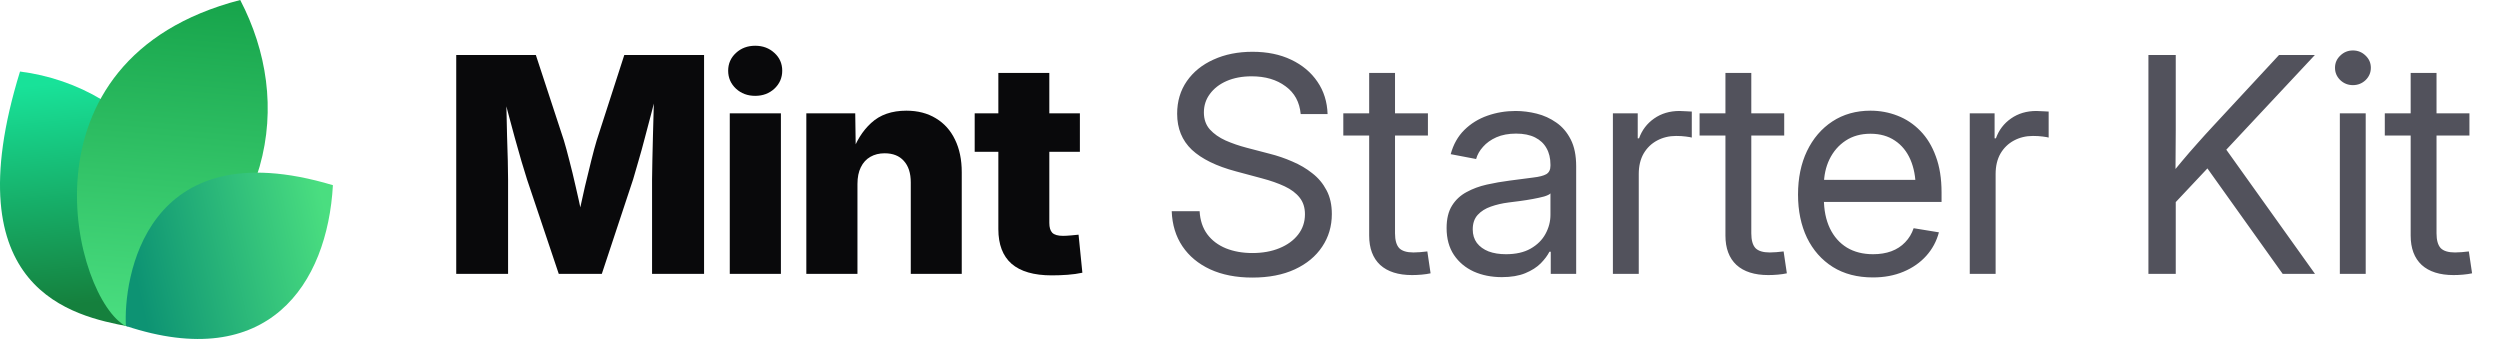
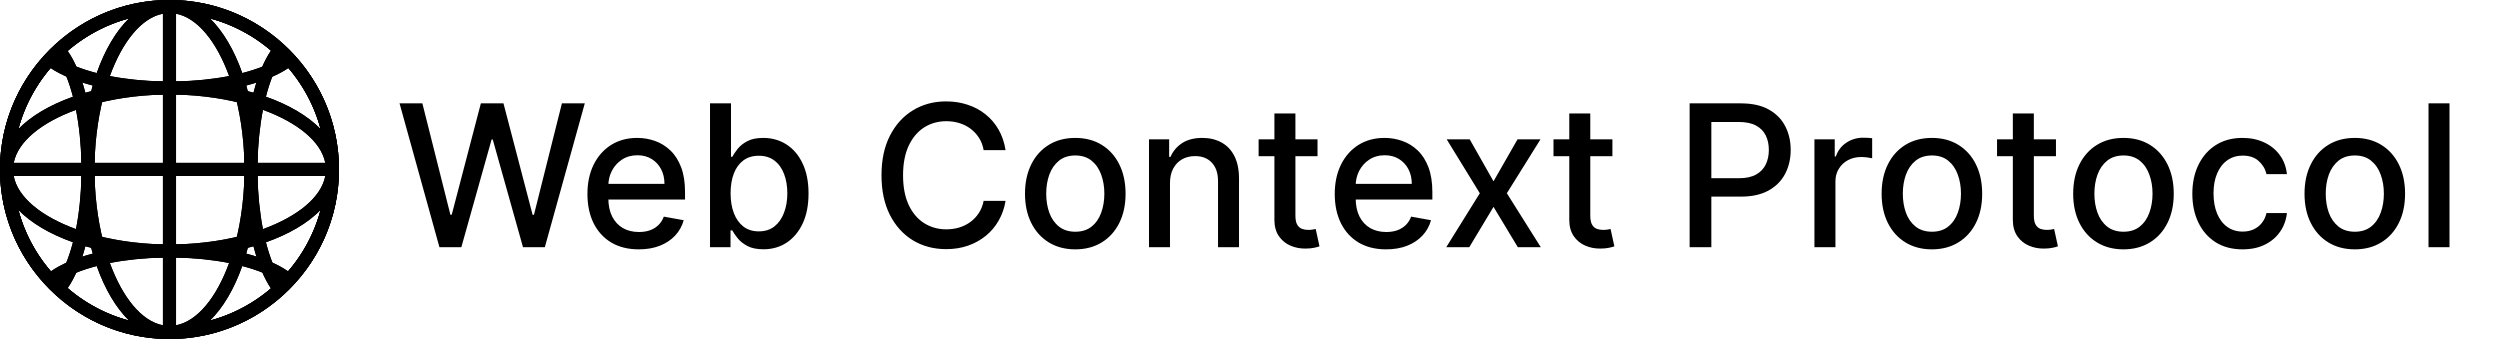
<svg xmlns="http://www.w3.org/2000/svg" width="177" height="24" viewBox="0 0 177 24" fill="none">
-   <path d="M9.061 23.108C5.268 22.377 -3.391 20.627 1.417 5.064C9.634 6.099 16.973 14.064 9.061 23.108Z" fill="url(#paint0_linear_17557_2020)" />
-   <path d="M8.919 23.094C5.276 21.222 0.784 4.209 17.007 0C20.757 7.193 19.621 16.545 8.919 23.094Z" fill="url(#paint1_linear_17557_2020)" />
-   <path d="M8.914 23.079C8.735 19.882 10.159 9.085 23.57 13.111C23.181 20.123 18.984 26.418 8.914 23.079Z" fill="url(#paint2_linear_17557_2020)" />
-   <path d="M32.301 19.392V3.894H37.938L39.925 9.948C40.036 10.315 40.164 10.787 40.31 11.362C40.462 11.938 40.611 12.552 40.757 13.204C40.91 13.855 41.048 14.483 41.173 15.086C41.305 15.682 41.412 16.192 41.495 16.615H40.695C40.771 16.192 40.871 15.682 40.996 15.086C41.128 14.49 41.267 13.866 41.412 13.214C41.565 12.562 41.714 11.948 41.86 11.373C42.005 10.79 42.133 10.315 42.244 9.948L44.2 3.894H49.848V19.392H46.166V12.704C46.166 12.357 46.173 11.917 46.187 11.383C46.2 10.849 46.214 10.27 46.228 9.646C46.249 9.022 46.266 8.391 46.28 7.753C46.301 7.115 46.311 6.519 46.311 5.964H46.623C46.485 6.561 46.332 7.181 46.166 7.826C45.999 8.471 45.833 9.102 45.666 9.719C45.507 10.336 45.351 10.901 45.198 11.414C45.053 11.928 44.928 12.357 44.824 12.704L42.608 19.392H39.561L37.314 12.704C37.203 12.357 37.072 11.928 36.919 11.414C36.773 10.901 36.614 10.34 36.441 9.729C36.274 9.112 36.104 8.481 35.931 7.836C35.764 7.192 35.608 6.567 35.463 5.964H35.827C35.834 6.512 35.844 7.105 35.858 7.743C35.872 8.374 35.886 9.005 35.9 9.636C35.92 10.26 35.938 10.839 35.952 11.373C35.965 11.907 35.972 12.351 35.972 12.704V19.392H32.301ZM51.668 19.392V8.024H55.288V19.392H51.668ZM53.468 6.786C52.927 6.786 52.473 6.616 52.105 6.276C51.738 5.93 51.554 5.507 51.554 5.007C51.554 4.508 51.738 4.088 52.105 3.749C52.473 3.409 52.927 3.239 53.468 3.239C54.009 3.239 54.463 3.409 54.83 3.749C55.198 4.082 55.382 4.501 55.382 5.007C55.382 5.507 55.198 5.93 54.83 6.276C54.463 6.616 54.009 6.786 53.468 6.786ZM60.708 13.027V19.392H57.088V8.024H60.551L60.593 10.967H60.281C60.593 10.024 61.061 9.268 61.685 8.7C62.309 8.124 63.138 7.836 64.171 7.836C64.975 7.836 65.672 8.017 66.262 8.377C66.851 8.731 67.302 9.234 67.614 9.885C67.933 10.537 68.092 11.307 68.092 12.194V19.392H64.483V12.912C64.483 12.26 64.32 11.754 63.994 11.394C63.675 11.033 63.221 10.853 62.632 10.853C62.25 10.853 61.914 10.936 61.623 11.102C61.332 11.269 61.106 11.515 60.947 11.841C60.787 12.16 60.708 12.555 60.708 13.027ZM76.456 8.024V10.749H69.008V8.024H76.456ZM70.683 5.163H74.292V15.783C74.292 16.102 74.361 16.334 74.5 16.48C74.646 16.625 74.899 16.698 75.259 16.698C75.405 16.698 75.596 16.688 75.831 16.667C76.074 16.646 76.251 16.629 76.362 16.615L76.632 19.309C76.313 19.378 75.963 19.427 75.582 19.455C75.207 19.482 74.836 19.496 74.469 19.496C73.2 19.496 72.25 19.222 71.619 18.674C70.995 18.127 70.683 17.308 70.683 16.22V5.163Z" fill="#09090B" />
-   <path d="M88.667 19.652C87.523 19.652 86.528 19.458 85.682 19.07C84.843 18.681 84.188 18.137 83.716 17.437C83.245 16.736 82.992 15.908 82.957 14.951H84.933C84.968 15.596 85.148 16.14 85.474 16.584C85.8 17.021 86.24 17.354 86.795 17.582C87.35 17.804 87.974 17.915 88.667 17.915C89.388 17.915 90.026 17.801 90.581 17.572C91.143 17.343 91.583 17.024 91.902 16.615C92.228 16.199 92.391 15.717 92.391 15.169C92.391 14.698 92.266 14.306 92.017 13.994C91.767 13.675 91.413 13.408 90.956 13.193C90.498 12.978 89.954 12.787 89.323 12.621L87.502 12.132C86.123 11.765 85.082 11.255 84.382 10.603C83.689 9.944 83.342 9.095 83.342 8.055C83.342 7.174 83.571 6.404 84.028 5.746C84.486 5.087 85.117 4.577 85.921 4.217C86.726 3.849 87.645 3.666 88.678 3.666C89.718 3.666 90.63 3.853 91.413 4.227C92.204 4.602 92.824 5.122 93.275 5.787C93.726 6.446 93.965 7.209 93.993 8.076H92.089C92.013 7.23 91.656 6.574 91.018 6.11C90.387 5.638 89.586 5.403 88.615 5.403C87.95 5.403 87.36 5.513 86.847 5.735C86.341 5.957 85.946 6.262 85.661 6.651C85.377 7.032 85.235 7.469 85.235 7.961C85.235 8.447 85.377 8.849 85.661 9.168C85.946 9.48 86.317 9.74 86.774 9.948C87.232 10.149 87.724 10.319 88.251 10.457L89.884 10.884C90.439 11.023 90.977 11.206 91.496 11.435C92.023 11.657 92.495 11.934 92.911 12.267C93.334 12.593 93.67 12.995 93.92 13.474C94.17 13.945 94.294 14.504 94.294 15.149C94.294 16.015 94.066 16.788 93.608 17.468C93.157 18.148 92.512 18.681 91.673 19.07C90.834 19.458 89.832 19.652 88.667 19.652ZM101.097 8.024V9.594H95.106V8.024H101.097ZM96.937 5.163H98.767V16.521C98.767 17 98.865 17.347 99.059 17.562C99.26 17.77 99.6 17.874 100.078 17.874C100.21 17.874 100.366 17.867 100.546 17.853C100.733 17.832 100.903 17.815 101.056 17.801L101.285 19.351C101.097 19.392 100.886 19.423 100.65 19.444C100.414 19.465 100.189 19.475 99.974 19.475C98.996 19.475 98.244 19.236 97.717 18.758C97.197 18.272 96.937 17.579 96.937 16.677V5.163ZM106.33 19.621C105.595 19.621 104.932 19.489 104.343 19.226C103.754 18.955 103.285 18.564 102.939 18.05C102.592 17.53 102.419 16.896 102.419 16.147C102.419 15.495 102.547 14.965 102.804 14.556C103.06 14.146 103.403 13.828 103.833 13.599C104.263 13.363 104.742 13.186 105.269 13.068C105.796 12.95 106.333 12.857 106.881 12.787C107.574 12.69 108.132 12.617 108.555 12.569C108.978 12.52 109.287 12.441 109.481 12.33C109.675 12.212 109.772 12.014 109.772 11.737V11.654C109.772 11.203 109.679 10.815 109.492 10.489C109.311 10.163 109.041 9.91 108.68 9.729C108.32 9.549 107.872 9.459 107.338 9.459C106.805 9.459 106.34 9.546 105.945 9.719C105.556 9.892 105.241 10.118 104.998 10.395C104.755 10.665 104.593 10.953 104.509 11.258L102.71 10.915C102.897 10.222 103.22 9.65 103.677 9.199C104.135 8.748 104.679 8.412 105.31 8.19C105.941 7.968 106.607 7.857 107.307 7.857C107.8 7.857 108.295 7.92 108.795 8.044C109.301 8.169 109.765 8.381 110.188 8.679C110.611 8.97 110.951 9.369 111.208 9.875C111.464 10.374 111.593 11.005 111.593 11.768V19.392H109.793V17.822H109.7C109.568 18.085 109.363 18.359 109.086 18.643C108.809 18.921 108.444 19.153 107.994 19.34C107.543 19.527 106.988 19.621 106.33 19.621ZM106.621 17.998C107.321 17.998 107.904 17.867 108.368 17.603C108.84 17.333 109.19 16.986 109.419 16.563C109.654 16.133 109.772 15.682 109.772 15.211V13.692C109.703 13.769 109.554 13.841 109.325 13.911C109.096 13.973 108.829 14.032 108.524 14.088C108.226 14.143 107.921 14.192 107.609 14.233C107.304 14.275 107.033 14.309 106.798 14.337C106.354 14.393 105.938 14.49 105.549 14.628C105.168 14.76 104.86 14.954 104.624 15.211C104.388 15.467 104.27 15.811 104.27 16.241C104.27 16.615 104.367 16.934 104.561 17.198C104.762 17.461 105.04 17.662 105.393 17.801C105.747 17.933 106.156 17.998 106.621 17.998ZM114.193 19.392V8.024H115.951V9.792H116.045C116.253 9.209 116.61 8.741 117.116 8.388C117.622 8.034 118.219 7.857 118.905 7.857C119.058 7.857 119.217 7.864 119.384 7.878C119.55 7.885 119.682 7.892 119.779 7.899V9.74C119.716 9.719 119.578 9.695 119.363 9.667C119.155 9.639 118.922 9.625 118.666 9.625C118.174 9.625 117.726 9.733 117.324 9.948C116.922 10.163 116.603 10.471 116.367 10.874C116.138 11.276 116.024 11.758 116.024 12.319V19.392H114.193ZM126.322 8.024V9.594H120.33V8.024H126.322ZM122.161 5.163H123.992V16.521C123.992 17 124.089 17.347 124.283 17.562C124.484 17.77 124.824 17.874 125.302 17.874C125.434 17.874 125.59 17.867 125.77 17.853C125.958 17.832 126.127 17.815 126.28 17.801L126.509 19.351C126.322 19.392 126.11 19.423 125.874 19.444C125.639 19.465 125.413 19.475 125.198 19.475C124.221 19.475 123.468 19.236 122.941 18.758C122.421 18.272 122.161 17.579 122.161 16.677V5.163ZM132.604 19.642C131.502 19.642 130.555 19.396 129.765 18.903C128.974 18.404 128.364 17.714 127.934 16.834C127.511 15.946 127.3 14.927 127.3 13.775C127.3 12.611 127.511 11.584 127.934 10.697C128.364 9.802 128.964 9.102 129.734 8.596C130.51 8.089 131.408 7.836 132.428 7.836C133.1 7.836 133.738 7.954 134.341 8.19C134.952 8.426 135.489 8.783 135.954 9.261C136.425 9.74 136.793 10.343 137.056 11.071C137.327 11.792 137.462 12.645 137.462 13.63V14.296H128.433V12.735H136.463L135.631 13.297C135.631 12.541 135.506 11.876 135.257 11.3C135.007 10.725 134.643 10.277 134.165 9.958C133.686 9.632 133.107 9.469 132.428 9.469C131.748 9.469 131.162 9.632 130.67 9.958C130.177 10.284 129.796 10.725 129.526 11.279C129.262 11.827 129.13 12.441 129.13 13.12V14.046C129.13 14.864 129.273 15.572 129.557 16.168C129.841 16.757 130.243 17.211 130.763 17.53C131.283 17.842 131.901 17.998 132.615 17.998C133.093 17.998 133.523 17.929 133.905 17.79C134.293 17.645 134.619 17.433 134.882 17.156C135.153 16.879 135.354 16.546 135.486 16.157L137.275 16.449C137.108 17.08 136.81 17.634 136.38 18.113C135.95 18.591 135.413 18.966 134.768 19.236C134.123 19.507 133.402 19.642 132.604 19.642ZM139.459 19.392V8.024H141.217V9.792H141.311C141.519 9.209 141.876 8.741 142.382 8.388C142.888 8.034 143.485 7.857 144.171 7.857C144.324 7.857 144.483 7.864 144.649 7.878C144.816 7.885 144.948 7.892 145.045 7.899V9.74C144.982 9.719 144.844 9.695 144.629 9.667C144.421 9.639 144.188 9.625 143.932 9.625C143.439 9.625 142.992 9.733 142.59 9.948C142.188 10.163 141.869 10.471 141.633 10.874C141.404 11.276 141.29 11.758 141.29 12.319V19.392H139.459ZM153.429 14.961V12.715C153.783 12.257 154.136 11.82 154.49 11.404C154.844 10.981 155.204 10.565 155.572 10.156C155.939 9.74 156.314 9.327 156.695 8.918L161.355 3.894H163.893L157.277 10.967H157.184L153.429 14.961ZM152.108 19.392V3.894H154.043V9.241L154.022 12.559L154.043 13.505V19.392H152.108ZM161.615 19.392L155.967 11.477L157.173 9.969L163.903 19.392H161.615ZM165.661 19.392V8.024H167.492V19.392H165.661ZM166.587 6.027C166.24 6.027 165.942 5.909 165.692 5.673C165.443 5.43 165.318 5.139 165.318 4.799C165.318 4.459 165.443 4.172 165.692 3.936C165.942 3.693 166.24 3.572 166.587 3.572C166.934 3.572 167.232 3.693 167.482 3.936C167.731 4.172 167.856 4.459 167.856 4.799C167.856 5.139 167.731 5.43 167.482 5.673C167.232 5.909 166.934 6.027 166.587 6.027ZM174.836 8.024V9.594H168.844V8.024H174.836ZM170.675 5.163H172.506V16.521C172.506 17 172.603 17.347 172.797 17.562C172.998 17.77 173.338 17.874 173.816 17.874C173.948 17.874 174.104 17.867 174.284 17.853C174.472 17.832 174.641 17.815 174.794 17.801L175.023 19.351C174.836 19.392 174.624 19.423 174.388 19.444C174.153 19.465 173.927 19.475 173.712 19.475C172.735 19.475 171.982 19.236 171.455 18.758C170.935 18.272 170.675 17.579 170.675 16.677V5.163Z" fill="#52525C" />
-   <defs>
-     <linearGradient id="paint0_linear_17557_2020" x1="3.776" y1="5.916" x2="5.232" y2="21.559" gradientUnits="userSpaceOnUse">
-       <stop stop-color="#18E299" />
-       <stop offset="1" stop-color="#15803D" />
-     </linearGradient>
-     <linearGradient id="paint1_linear_17557_2020" x1="12.171" y1="-0.718" x2="10.19" y2="22.983" gradientUnits="userSpaceOnUse">
-       <stop stop-color="#16A34A" />
-       <stop offset="1" stop-color="#4ADE80" />
-     </linearGradient>
-     <linearGradient id="paint2_linear_17557_2020" x1="23.133" y1="15.353" x2="9.338" y2="18.52" gradientUnits="userSpaceOnUse">
-       <stop stop-color="#4ADE80" />
-       <stop offset="1" stop-color="#0D9373" />
-     </linearGradient>
-   </defs>
+   <path d="M12.784 0.025C5.551 -0.437 -0.437 5.55 0.025 12.784C0.407 18.763 5.237 23.593 11.216 23.975C18.45 24.437 24.437 18.45 23.975 11.216C23.593 5.237 18.763 0.407 12.784 0.025ZM17.434 17.955C17.905 16.333 18.187 14.468 18.225 12.462H23.065C22.959 15.034 21.972 17.381 20.398 19.212C19.675 18.705 18.665 18.278 17.434 17.955ZM3.603 19.212C2.028 17.381 1.041 15.034 0.935 12.462H5.775C5.813 14.468 6.095 16.333 6.567 17.955C5.334 18.278 4.325 18.705 3.603 19.212ZM6.564 6.054C6.093 7.673 5.813 9.536 5.775 11.538H0.935C1.04 8.978 2.019 6.641 3.58 4.815C4.315 5.312 5.332 5.734 6.564 6.054ZM11.538 11.538H6.698C6.738 9.629 7.022 7.826 7.486 6.266C8.733 6.518 10.117 6.661 11.538 6.687V11.538ZM11.538 12.462V17.314C10.114 17.34 8.731 17.485 7.488 17.739C7.022 16.179 6.738 14.374 6.698 12.462H11.538ZM12.462 12.462H17.302C17.262 14.374 16.978 16.179 16.512 17.739C15.269 17.485 13.886 17.34 12.462 17.314V12.462ZM12.462 11.538V6.686C13.883 6.661 15.267 6.517 16.514 6.266C16.978 7.826 17.262 9.629 17.302 11.538H12.462ZM12.462 5.764V0.97C13.977 1.257 15.333 2.941 16.223 5.384C15.063 5.61 13.781 5.739 12.462 5.764ZM11.538 0.97V5.764C10.219 5.739 8.937 5.61 7.777 5.384C8.667 2.941 10.023 1.257 11.538 0.97ZM11.538 18.237V23.03C10.024 22.743 8.669 21.062 7.779 18.621C8.935 18.392 10.217 18.262 11.538 18.237ZM12.462 23.03V18.237C13.783 18.262 15.065 18.392 16.221 18.621C15.332 21.062 13.977 22.743 12.462 23.03ZM18.225 11.538C18.187 9.536 17.907 7.673 17.436 6.054C18.669 5.734 19.686 5.312 20.42 4.815C21.981 6.641 22.96 8.978 23.065 11.538H18.225ZM19.782 4.126C19.136 4.535 18.231 4.897 17.154 5.173C16.575 3.536 15.789 2.203 14.863 1.3C16.746 1.805 18.433 2.793 19.782 4.126ZM6.846 5.173C5.769 4.897 4.864 4.535 4.219 4.126C5.567 2.793 7.254 1.805 9.138 1.3C8.212 2.203 7.425 3.536 6.846 5.173ZM4.242 19.897C4.874 19.481 5.771 19.115 6.849 18.835C7.428 20.469 8.213 21.798 9.138 22.7C7.265 22.198 5.586 21.217 4.242 19.897ZM17.151 18.835C18.229 19.115 19.126 19.481 19.758 19.897C18.414 21.218 16.735 22.198 14.862 22.7C15.787 21.798 16.572 20.469 17.151 18.835Z" fill="black" />
+   <path d="M12.784 0.025C5.551 -0.437 -0.437 5.55 0.025 12.784C0.407 18.763 5.237 23.593 11.216 23.975C18.45 24.437 24.437 18.45 23.975 11.216C23.593 5.237 18.763 0.407 12.784 0.025ZM17.434 17.955C17.905 16.333 18.187 14.468 18.225 12.462H23.065C22.959 15.034 21.972 17.381 20.398 19.212C19.675 18.705 18.665 18.278 17.434 17.955ZM3.603 19.212C2.028 17.381 1.041 15.034 0.935 12.462H5.775C5.813 14.468 6.095 16.333 6.567 17.955C5.334 18.278 4.325 18.705 3.603 19.212ZM6.564 6.054C6.093 7.673 5.813 9.536 5.775 11.538H0.935C1.04 8.978 2.019 6.641 3.58 4.815C4.315 5.312 5.332 5.734 6.564 6.054ZM11.538 11.538H6.698C6.738 9.629 7.022 7.826 7.486 6.266C8.733 6.518 10.117 6.661 11.538 6.687V11.538ZM11.538 12.462V17.314C10.114 17.34 8.731 17.485 7.488 17.739C7.022 16.179 6.738 14.374 6.698 12.462H11.538ZM12.462 12.462H17.302C17.262 14.374 16.978 16.179 16.512 17.739C15.269 17.485 13.886 17.34 12.462 17.314V12.462ZM12.462 11.538V6.686C13.883 6.661 15.267 6.517 16.514 6.266C16.978 7.826 17.262 9.629 17.302 11.538H12.462ZM12.462 5.764V0.97C13.977 1.257 15.333 2.941 16.223 5.384C15.063 5.61 13.781 5.739 12.462 5.764ZM11.538 0.97V5.764C10.219 5.739 8.937 5.61 7.777 5.384C8.667 2.941 10.023 1.257 11.538 0.97ZM11.538 18.237V23.03C10.024 22.743 8.669 21.062 7.779 18.621C8.935 18.392 10.217 18.262 11.538 18.237ZM12.462 23.03V18.237C13.783 18.262 15.065 18.392 16.221 18.621C15.332 21.062 13.977 22.743 12.462 23.03ZM18.225 11.538C18.187 9.536 17.907 7.673 17.436 6.054C18.669 5.734 19.686 5.312 20.42 4.815C21.981 6.641 22.96 8.978 23.065 11.538H18.225ZM19.782 4.126C19.136 4.535 18.231 4.897 17.154 5.173C16.575 3.536 15.789 2.203 14.863 1.3C16.746 1.805 18.433 2.793 19.782 4.126ZM6.846 5.173C5.769 4.897 4.864 4.535 4.219 4.126C5.567 2.793 7.254 1.805 9.138 1.3C8.212 2.203 7.425 3.536 6.846 5.173ZM4.242 19.897C4.874 19.481 5.771 19.115 6.849 18.835C7.428 20.469 8.213 21.798 9.138 22.7C7.265 22.198 5.586 21.217 4.242 19.897ZM17.151 18.835C18.229 19.115 19.126 19.481 19.758 19.897C18.414 21.218 16.735 22.198 14.862 22.7C15.787 21.798 16.572 20.469 17.151 18.835Z" fill="black" />
+   <path d="M23.975 12.784C24.437 5.551 18.45 -0.437 11.216 0.025C5.237 0.407 0.407 5.237 0.025 11.216C-0.437 18.45 5.55 24.437 12.784 23.975C18.763 23.593 23.593 18.763 23.975 12.784ZM6.045 17.434C7.667 17.905 9.532 18.187 11.538 18.225V23.065C8.966 22.959 6.619 21.972 4.788 20.398C5.295 19.675 5.722 18.665 6.045 17.434ZM4.788 3.603C6.619 2.028 8.966 1.041 11.538 0.935V5.775C9.532 5.813 7.667 6.095 6.045 6.567C5.722 5.334 5.295 4.325 4.788 3.603ZM17.946 6.564C16.327 6.093 14.465 5.813 12.462 5.775V0.935C15.022 1.04 17.359 2.019 19.185 3.58C18.688 4.315 18.266 5.332 17.946 6.564ZM12.462 11.538L12.462 6.698C14.371 6.738 16.174 7.022 17.734 7.486C17.483 8.733 17.339 10.117 17.313 11.538L12.462 11.538ZM11.538 11.538L6.686 11.538C6.66 10.114 6.515 8.731 6.261 7.488C7.821 7.022 9.626 6.738 11.538 6.698L11.538 11.538ZM11.538 12.462L11.538 17.302C9.626 17.262 7.821 16.978 6.261 16.512C6.515 15.269 6.66 13.886 6.686 12.462L11.538 12.462ZM12.462 12.462L17.314 12.462C17.339 13.883 17.483 15.267 17.734 16.514C16.174 16.978 14.371 17.262 12.462 17.302L12.462 12.462ZM18.236 12.462H23.03C22.743 13.977 21.059 15.333 18.616 16.223C18.39 15.063 18.261 13.781 18.236 12.462ZM23.03 11.538H18.236C18.261 10.219 18.39 8.937 18.616 7.777C21.059 8.667 22.743 10.023 23.03 11.538ZM5.763 11.538H0.97C1.257 10.024 2.938 8.669 5.379 7.779C5.608 8.935 5.738 10.217 5.763 11.538ZM0.97 12.462H5.763C5.738 13.783 5.608 15.065 5.379 16.221C2.938 15.332 1.257 13.977 0.97 12.462ZM12.462 18.225C14.465 18.187 16.327 17.907 17.946 17.436C18.266 18.669 18.688 19.686 19.185 20.42C17.359 21.981 15.022 22.96 12.462 23.065V18.225ZM19.874 19.782C19.465 19.136 19.104 18.231 18.827 17.154C20.465 16.575 21.797 15.789 22.7 14.863C22.196 16.746 21.207 18.433 19.874 19.782ZM18.826 6.846C19.103 5.769 19.465 4.864 19.874 4.219C21.207 5.567 22.195 7.254 22.7 9.138C21.797 8.212 20.464 7.425 18.826 6.846ZM4.104 4.242C4.519 4.874 4.885 5.771 5.165 6.849C3.531 7.428 2.202 8.213 1.3 9.138C1.801 7.265 2.783 5.586 4.104 4.242ZM5.165 17.151C4.885 18.229 4.519 19.126 4.104 19.758C2.782 18.414 1.801 16.735 1.3 14.862C2.202 15.787 3.531 16.572 5.165 17.151Z" fill="black" />
+   <path d="M23.975 12.784C24.437 5.551 18.45 -0.437 11.216 0.025C5.237 0.407 0.407 5.237 0.025 11.216C-0.437 18.45 5.55 24.437 12.784 23.975C18.763 23.593 23.593 18.763 23.975 12.784ZM6.045 17.434C7.667 17.905 9.532 18.187 11.538 18.225V23.065C8.966 22.959 6.619 21.972 4.788 20.398C5.295 19.675 5.722 18.665 6.045 17.434ZM4.788 3.603C6.619 2.028 8.966 1.041 11.538 0.935V5.775C9.532 5.813 7.667 6.095 6.045 6.567C5.722 5.334 5.295 4.325 4.788 3.603ZM17.946 6.564C16.327 6.093 14.465 5.813 12.462 5.775V0.935C15.022 1.04 17.359 2.019 19.185 3.58C18.688 4.315 18.266 5.332 17.946 6.564ZM12.462 11.538L12.462 6.698C14.371 6.738 16.174 7.022 17.734 7.486C17.483 8.733 17.339 10.117 17.313 11.538L12.462 11.538ZM11.538 11.538L6.686 11.538C6.66 10.114 6.515 8.731 6.261 7.488C7.821 7.022 9.626 6.738 11.538 6.698L11.538 11.538ZM11.538 12.462L11.538 17.302C9.626 17.262 7.821 16.978 6.261 16.512C6.515 15.269 6.66 13.886 6.686 12.462L11.538 12.462ZM12.462 12.462L17.314 12.462C17.339 13.883 17.483 15.267 17.734 16.514C16.174 16.978 14.371 17.262 12.462 17.302L12.462 12.462ZM18.236 12.462H23.03C22.743 13.977 21.059 15.333 18.616 16.223C18.39 15.063 18.261 13.781 18.236 12.462ZM23.03 11.538H18.236C18.261 10.219 18.39 8.937 18.616 7.777C21.059 8.667 22.743 10.023 23.03 11.538ZM5.763 11.538H0.97C1.257 10.024 2.938 8.669 5.379 7.779C5.608 8.935 5.738 10.217 5.763 11.538ZM0.97 12.462H5.763C5.738 13.783 5.608 15.065 5.379 16.221C2.938 15.332 1.257 13.977 0.97 12.462ZM12.462 18.225C14.465 18.187 16.327 17.907 17.946 17.436C18.266 18.669 18.688 19.686 19.185 20.42C17.359 21.981 15.022 22.96 12.462 23.065V18.225ZM19.874 19.782C19.465 19.136 19.104 18.231 18.827 17.154C20.465 16.575 21.797 15.789 22.7 14.863C22.196 16.746 21.207 18.433 19.874 19.782ZM18.826 6.846C19.103 5.769 19.465 4.864 19.874 4.219C21.207 5.567 22.195 7.254 22.7 9.138C21.797 8.212 20.464 7.425 18.826 6.846ZM4.104 4.242C4.519 4.874 4.885 5.771 5.165 6.849C3.531 7.428 2.202 8.213 1.3 9.138C1.801 7.265 2.783 5.586 4.104 4.242ZM5.165 17.151C4.885 18.229 4.519 19.126 4.104 19.758C2.782 18.414 1.801 16.735 1.3 14.862C2.202 15.787 3.531 16.572 5.165 17.151Z" fill="black" />
+   <path d="M31.112 17.5L28.288 7.318H29.904L31.888 15.203H31.982L34.045 7.318H35.646L37.709 15.208H37.804L39.783 7.318H41.403L38.575 17.5H37.028L34.886 9.874H34.806L32.663 17.5H31.112ZM45.224 17.654C44.472 17.654 43.824 17.493 43.28 17.172C42.74 16.847 42.322 16.391 42.027 15.805C41.736 15.215 41.59 14.524 41.59 13.732C41.59 12.949 41.736 12.26 42.027 11.663C42.322 11.067 42.733 10.601 43.26 10.266C43.791 9.932 44.41 9.764 45.12 9.764C45.55 9.764 45.968 9.835 46.373 9.978C46.777 10.12 47.14 10.344 47.461 10.649C47.783 10.954 48.036 11.35 48.222 11.837C48.408 12.321 48.5 12.91 48.5 13.602V14.129H42.43V13.016H47.044C47.044 12.624 46.964 12.278 46.805 11.977C46.646 11.672 46.422 11.431 46.134 11.256C45.849 11.08 45.514 10.992 45.13 10.992C44.712 10.992 44.347 11.095 44.036 11.3C43.728 11.503 43.489 11.768 43.32 12.096C43.154 12.421 43.071 12.774 43.071 13.155V14.025C43.071 14.535 43.161 14.97 43.34 15.327C43.522 15.685 43.776 15.959 44.1 16.148C44.425 16.333 44.805 16.426 45.239 16.426C45.521 16.426 45.778 16.386 46.01 16.307C46.242 16.224 46.442 16.101 46.611 15.939C46.78 15.777 46.909 15.576 46.999 15.337L48.406 15.591C48.293 16.005 48.091 16.368 47.799 16.68C47.511 16.988 47.148 17.228 46.711 17.401C46.276 17.57 45.781 17.654 45.224 17.654ZM50.269 17.5V7.318H51.755V11.102H51.845C51.931 10.943 52.056 10.758 52.218 10.55C52.38 10.341 52.606 10.159 52.894 10.003C53.182 9.844 53.563 9.764 54.038 9.764C54.654 9.764 55.204 9.92 55.688 10.232C56.172 10.543 56.551 10.992 56.827 11.579C57.105 12.165 57.244 12.871 57.244 13.697C57.244 14.522 57.107 15.23 56.831 15.82C56.556 16.406 56.179 16.859 55.698 17.177C55.217 17.492 54.669 17.649 54.052 17.649C53.588 17.649 53.209 17.571 52.914 17.416C52.622 17.26 52.394 17.077 52.228 16.869C52.062 16.66 51.934 16.474 51.845 16.312H51.721V17.5H50.269ZM51.726 13.682C51.726 14.219 51.804 14.689 51.959 15.094C52.115 15.498 52.34 15.815 52.636 16.043C52.931 16.269 53.292 16.381 53.719 16.381C54.163 16.381 54.535 16.264 54.833 16.028C55.131 15.79 55.357 15.467 55.509 15.059C55.665 14.651 55.743 14.192 55.743 13.682C55.743 13.178 55.666 12.726 55.514 12.325C55.365 11.924 55.139 11.607 54.838 11.375C54.54 11.143 54.167 11.027 53.719 11.027C53.288 11.027 52.924 11.138 52.626 11.36C52.331 11.582 52.107 11.892 51.954 12.29C51.802 12.688 51.726 13.152 51.726 13.682ZM71.194 10.629H69.643C69.584 10.298 69.473 10.006 69.31 9.754C69.148 9.502 68.949 9.289 68.714 9.113C68.478 8.937 68.215 8.805 67.923 8.715C67.635 8.626 67.328 8.581 67.003 8.581C66.417 8.581 65.891 8.728 65.427 9.023C64.967 9.318 64.602 9.751 64.334 10.321C64.069 10.891 63.936 11.587 63.936 12.409C63.936 13.238 64.069 13.937 64.334 14.507C64.602 15.077 64.968 15.508 65.432 15.8C65.896 16.091 66.418 16.237 66.998 16.237C67.32 16.237 67.625 16.194 67.913 16.108C68.205 16.018 68.468 15.887 68.704 15.715C68.939 15.543 69.138 15.332 69.3 15.084C69.466 14.832 69.58 14.544 69.643 14.219L71.194 14.224C71.112 14.724 70.951 15.185 70.712 15.606C70.477 16.023 70.174 16.385 69.802 16.69C69.434 16.991 69.014 17.225 68.54 17.391C68.066 17.556 67.549 17.639 66.989 17.639C66.107 17.639 65.321 17.43 64.632 17.013C63.943 16.592 63.399 15.99 63.001 15.208C62.607 14.426 62.41 13.493 62.41 12.409C62.41 11.322 62.608 10.389 63.006 9.61C63.404 8.828 63.947 8.228 64.637 7.81C65.326 7.389 66.11 7.179 66.989 7.179C67.529 7.179 68.032 7.257 68.5 7.413C68.971 7.565 69.393 7.79 69.768 8.089C70.142 8.384 70.452 8.745 70.697 9.173C70.942 9.597 71.108 10.082 71.194 10.629ZM76.13 17.654C75.414 17.654 74.789 17.49 74.256 17.162C73.722 16.834 73.308 16.375 73.013 15.785C72.718 15.195 72.57 14.505 72.57 13.717C72.57 12.925 72.718 12.232 73.013 11.639C73.308 11.045 73.722 10.585 74.256 10.256C74.789 9.928 75.414 9.764 76.13 9.764C76.846 9.764 77.471 9.928 78.004 10.256C78.538 10.585 78.952 11.045 79.247 11.639C79.542 12.232 79.69 12.925 79.69 13.717C79.69 14.505 79.542 15.195 79.247 15.785C78.952 16.375 78.538 16.834 78.004 17.162C77.471 17.49 76.846 17.654 76.13 17.654ZM76.135 16.406C76.599 16.406 76.983 16.284 77.288 16.038C77.593 15.793 77.819 15.467 77.965 15.059C78.114 14.651 78.188 14.202 78.188 13.712C78.188 13.224 78.114 12.777 77.965 12.369C77.819 11.958 77.593 11.629 77.288 11.38C76.983 11.131 76.599 11.007 76.135 11.007C75.668 11.007 75.28 11.131 74.972 11.38C74.667 11.629 74.44 11.958 74.29 12.369C74.145 12.777 74.072 13.224 74.072 13.712C74.072 14.202 74.145 14.651 74.29 15.059C74.44 15.467 74.667 15.793 74.972 16.038C75.28 16.284 75.668 16.406 76.135 16.406ZM82.835 12.966V17.5H81.349V9.864H82.776V11.107H82.87C83.046 10.702 83.321 10.377 83.695 10.132C84.073 9.887 84.549 9.764 85.122 9.764C85.643 9.764 86.098 9.874 86.49 10.092C86.881 10.308 87.184 10.629 87.399 11.057C87.615 11.484 87.722 12.013 87.722 12.643V17.5H86.236V12.822C86.236 12.268 86.092 11.836 85.803 11.524C85.515 11.209 85.119 11.052 84.615 11.052C84.27 11.052 83.964 11.126 83.695 11.276C83.43 11.425 83.22 11.643 83.064 11.932C82.912 12.217 82.835 12.562 82.835 12.966ZM93.281 9.864V11.057H89.11V9.864H93.281ZM90.228 8.034H91.715V15.258C91.715 15.546 91.758 15.763 91.844 15.909C91.93 16.052 92.041 16.149 92.177 16.202C92.316 16.252 92.467 16.277 92.629 16.277C92.749 16.277 92.853 16.269 92.943 16.252C93.032 16.236 93.102 16.222 93.151 16.212L93.42 17.44C93.334 17.474 93.211 17.507 93.052 17.54C92.893 17.576 92.694 17.596 92.455 17.599C92.064 17.606 91.7 17.537 91.362 17.391C91.024 17.245 90.75 17.019 90.541 16.715C90.333 16.41 90.228 16.027 90.228 15.566V8.034ZM98.134 17.654C97.382 17.654 96.734 17.493 96.19 17.172C95.65 16.847 95.233 16.391 94.938 15.805C94.646 15.215 94.5 14.524 94.5 13.732C94.5 12.949 94.646 12.26 94.938 11.663C95.233 11.067 95.644 10.601 96.171 10.266C96.701 9.932 97.32 9.764 98.03 9.764C98.461 9.764 98.878 9.835 99.283 9.978C99.687 10.12 100.05 10.344 100.371 10.649C100.693 10.954 100.946 11.35 101.132 11.837C101.318 12.321 101.411 12.91 101.411 13.602V14.129H95.34V13.016H99.954C99.954 12.624 99.874 12.278 99.715 11.977C99.556 11.672 99.332 11.431 99.044 11.256C98.759 11.08 98.424 10.992 98.04 10.992C97.622 10.992 97.258 11.095 96.946 11.3C96.638 11.503 96.399 11.768 96.23 12.096C96.064 12.421 95.981 12.774 95.981 13.155V14.025C95.981 14.535 96.071 14.97 96.25 15.327C96.432 15.685 96.686 15.959 97.011 16.148C97.335 16.333 97.715 16.426 98.149 16.426C98.431 16.426 98.688 16.386 98.92 16.307C99.152 16.224 99.352 16.101 99.521 15.939C99.69 15.777 99.82 15.576 99.909 15.337L101.316 15.591C101.203 16.005 101.001 16.368 100.71 16.68C100.421 16.988 100.058 17.228 99.621 17.401C99.187 17.57 98.691 17.654 98.134 17.654ZM104.055 9.864L105.741 12.837L107.441 9.864H109.067L106.685 13.682L109.087 17.5H107.461L105.741 14.646L104.026 17.5H102.395L104.771 13.682L102.425 9.864H104.055ZM114.158 9.864V11.057H109.987V9.864H114.158ZM111.105 8.034H112.592V15.258C112.592 15.546 112.635 15.763 112.721 15.909C112.807 16.052 112.918 16.149 113.054 16.202C113.193 16.252 113.344 16.277 113.506 16.277C113.626 16.277 113.73 16.269 113.82 16.252C113.909 16.236 113.979 16.222 114.028 16.212L114.297 17.44C114.211 17.474 114.088 17.507 113.929 17.54C113.77 17.576 113.571 17.596 113.332 17.599C112.941 17.606 112.577 17.537 112.239 17.391C111.901 17.245 111.627 17.019 111.418 16.715C111.21 16.41 111.105 16.027 111.105 15.566V8.034ZM119.626 17.5V7.318H123.256C124.048 7.318 124.704 7.462 125.224 7.751C125.745 8.039 126.134 8.433 126.393 8.934C126.651 9.431 126.781 9.991 126.781 10.614C126.781 11.241 126.65 11.804 126.388 12.305C126.129 12.802 125.738 13.196 125.214 13.488C124.694 13.776 124.04 13.921 123.251 13.921H120.755V12.618H123.112C123.612 12.618 124.018 12.532 124.33 12.359C124.641 12.184 124.87 11.945 125.016 11.643C125.161 11.342 125.234 10.999 125.234 10.614C125.234 10.23 125.161 9.888 125.016 9.59C124.87 9.292 124.639 9.058 124.325 8.889C124.013 8.72 123.602 8.636 123.092 8.636H121.163V17.5H119.626ZM128.462 17.5V9.864H129.899V11.077H129.979C130.118 10.666 130.363 10.343 130.714 10.107C131.069 9.869 131.47 9.749 131.917 9.749C132.01 9.749 132.12 9.753 132.246 9.759C132.375 9.766 132.476 9.774 132.549 9.784V11.206C132.489 11.189 132.383 11.171 132.231 11.151C132.078 11.128 131.926 11.117 131.773 11.117C131.422 11.117 131.109 11.191 130.834 11.34C130.562 11.486 130.346 11.69 130.187 11.952C130.028 12.21 129.949 12.505 129.949 12.837V17.5H128.462ZM136.778 17.654C136.063 17.654 135.438 17.49 134.904 17.162C134.371 16.834 133.956 16.375 133.661 15.785C133.366 15.195 133.219 14.505 133.219 13.717C133.219 12.925 133.366 12.232 133.661 11.639C133.956 11.045 134.371 10.585 134.904 10.256C135.438 9.928 136.063 9.764 136.778 9.764C137.494 9.764 138.119 9.928 138.653 10.256C139.186 10.585 139.601 11.045 139.896 11.639C140.191 12.232 140.338 12.925 140.338 13.717C140.338 14.505 140.191 15.195 139.896 15.785C139.601 16.375 139.186 16.834 138.653 17.162C138.119 17.49 137.494 17.654 136.778 17.654ZM136.783 16.406C137.247 16.406 137.632 16.284 137.937 16.038C138.242 15.793 138.467 15.467 138.613 15.059C138.762 14.651 138.837 14.202 138.837 13.712C138.837 13.224 138.762 12.777 138.613 12.369C138.467 11.958 138.242 11.629 137.937 11.38C137.632 11.131 137.247 11.007 136.783 11.007C136.316 11.007 135.928 11.131 135.62 11.38C135.315 11.629 135.088 11.958 134.939 12.369C134.793 12.777 134.72 13.224 134.72 13.712C134.72 14.202 134.793 14.651 134.939 15.059C135.088 15.467 135.315 15.793 135.62 16.038C135.928 16.284 136.316 16.406 136.783 16.406ZM145.562 9.864V11.057H141.391V9.864H145.562ZM142.509 8.034H143.996V15.258C143.996 15.546 144.039 15.763 144.125 15.909C144.211 16.052 144.322 16.149 144.458 16.202C144.597 16.252 144.748 16.277 144.911 16.277C145.03 16.277 145.134 16.269 145.224 16.252C145.313 16.236 145.383 16.222 145.433 16.212L145.701 17.44C145.615 17.474 145.492 17.507 145.333 17.54C145.174 17.576 144.975 17.596 144.737 17.599C144.346 17.606 143.981 17.537 143.643 17.391C143.305 17.245 143.031 17.019 142.823 16.715C142.614 16.41 142.509 16.027 142.509 15.566V8.034ZM150.341 17.654C149.625 17.654 149 17.49 148.467 17.162C147.933 16.834 147.519 16.375 147.224 15.785C146.929 15.195 146.781 14.505 146.781 13.717C146.781 12.925 146.929 12.232 147.224 11.639C147.519 11.045 147.933 10.585 148.467 10.256C149 9.928 149.625 9.764 150.341 9.764C151.057 9.764 151.682 9.928 152.215 10.256C152.749 10.585 153.163 11.045 153.458 11.639C153.753 12.232 153.901 12.925 153.901 13.717C153.901 14.505 153.753 15.195 153.458 15.785C153.163 16.375 152.749 16.834 152.215 17.162C151.682 17.49 151.057 17.654 150.341 17.654ZM150.346 16.406C150.81 16.406 151.194 16.284 151.499 16.038C151.804 15.793 152.03 15.467 152.175 15.059C152.325 14.651 152.399 14.202 152.399 13.712C152.399 13.224 152.325 12.777 152.175 12.369C152.03 11.958 151.804 11.629 151.499 11.38C151.194 11.131 150.81 11.007 150.346 11.007C149.879 11.007 149.491 11.131 149.183 11.38C148.878 11.629 148.651 11.958 148.501 12.369C148.356 12.777 148.283 13.224 148.283 13.712C148.283 14.202 148.356 14.651 148.501 15.059C148.651 15.467 148.878 15.793 149.183 16.038C149.491 16.284 149.879 16.406 150.346 16.406ZM158.776 17.654C158.037 17.654 157.401 17.487 156.867 17.152C156.337 16.814 155.929 16.348 155.644 15.755C155.359 15.162 155.217 14.482 155.217 13.717C155.217 12.941 155.363 12.257 155.654 11.663C155.946 11.067 156.357 10.601 156.887 10.266C157.418 9.932 158.042 9.764 158.762 9.764C159.342 9.764 159.859 9.872 160.313 10.087C160.767 10.3 161.133 10.598 161.411 10.982C161.693 11.367 161.86 11.816 161.914 12.329H160.467C160.387 11.972 160.205 11.663 159.92 11.405C159.638 11.146 159.26 11.017 158.786 11.017C158.372 11.017 158.009 11.126 157.698 11.345C157.389 11.561 157.149 11.869 156.977 12.27C156.804 12.668 156.718 13.138 156.718 13.682C156.718 14.239 156.803 14.719 156.972 15.124C157.141 15.528 157.379 15.841 157.688 16.063C157.999 16.285 158.365 16.396 158.786 16.396C159.068 16.396 159.323 16.345 159.552 16.242C159.784 16.136 159.978 15.985 160.134 15.79C160.293 15.594 160.404 15.359 160.467 15.084H161.914C161.86 15.578 161.7 16.018 161.431 16.406C161.163 16.794 160.803 17.099 160.352 17.321C159.905 17.543 159.38 17.654 158.776 17.654ZM166.72 17.654C166.004 17.654 165.379 17.49 164.846 17.162C164.312 16.834 163.898 16.375 163.603 15.785C163.308 15.195 163.16 14.505 163.16 13.717C163.16 12.925 163.308 12.232 163.603 11.639C163.898 11.045 164.312 10.585 164.846 10.256C165.379 9.928 166.004 9.764 166.72 9.764C167.436 9.764 168.06 9.928 168.594 10.256C169.128 10.585 169.542 11.045 169.837 11.639C170.132 12.232 170.279 12.925 170.279 13.717C170.279 14.505 170.132 15.195 169.837 15.785C169.542 16.375 169.128 16.834 168.594 17.162C168.06 17.49 167.436 17.654 166.72 17.654ZM166.725 16.406C167.189 16.406 167.573 16.284 167.878 16.038C168.183 15.793 168.408 15.467 168.554 15.059C168.703 14.651 168.778 14.202 168.778 13.712C168.778 13.224 168.703 12.777 168.554 12.369C168.408 11.958 168.183 11.629 167.878 11.38C167.573 11.131 167.189 11.007 166.725 11.007C166.257 11.007 165.87 11.131 165.561 11.38C165.257 11.629 165.029 11.958 164.88 12.369C164.734 12.777 164.662 13.224 164.662 13.712C164.662 14.202 164.734 14.651 164.88 15.059C165.029 15.467 165.257 15.793 165.561 16.038C165.87 16.284 166.257 16.406 166.725 16.406ZM173.425 7.318V17.5H171.939V7.318H173.425Z" fill="black" />
</svg>
